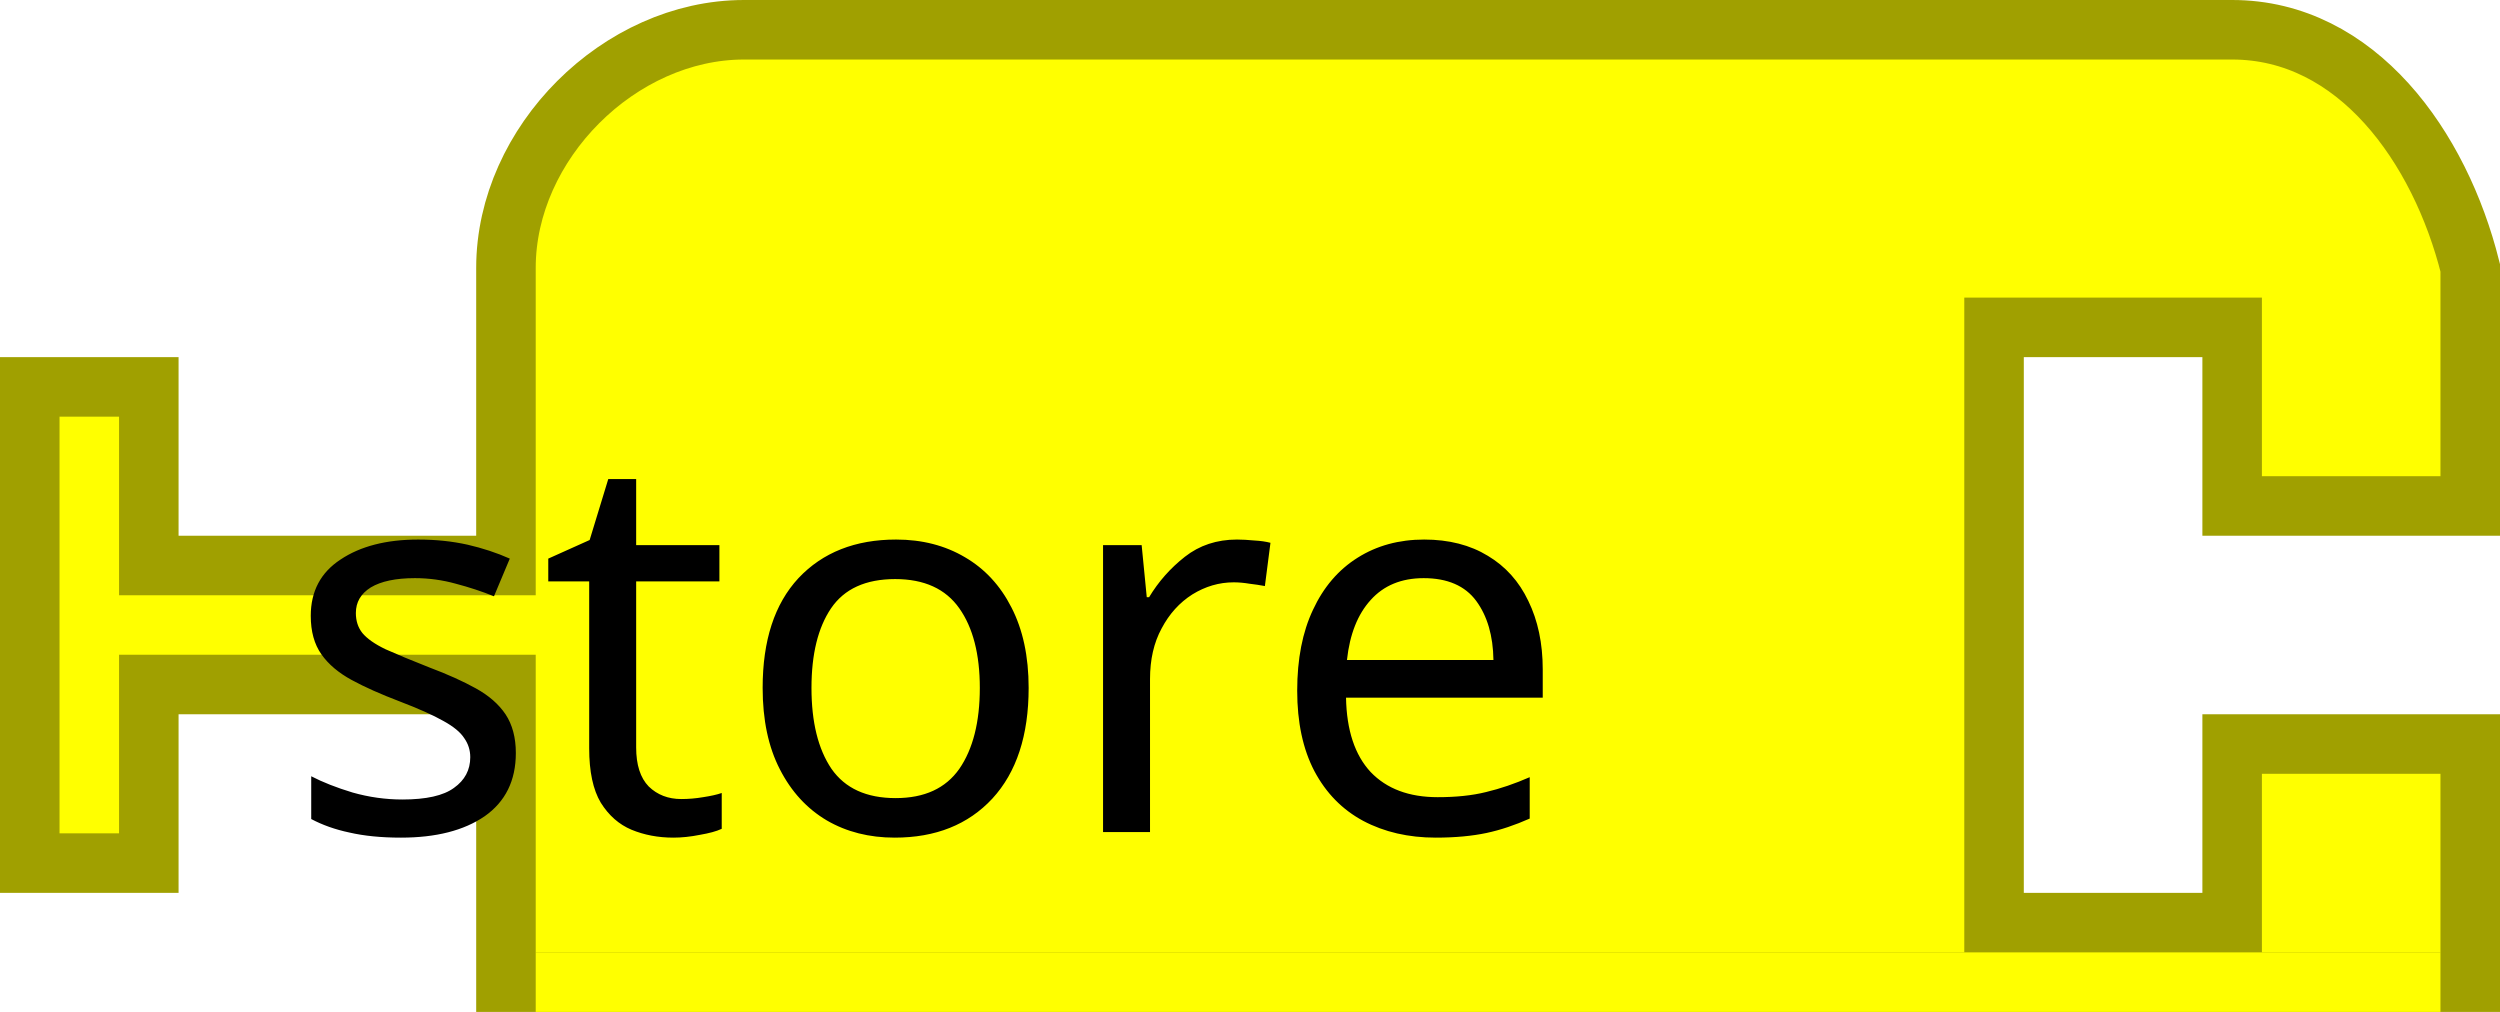
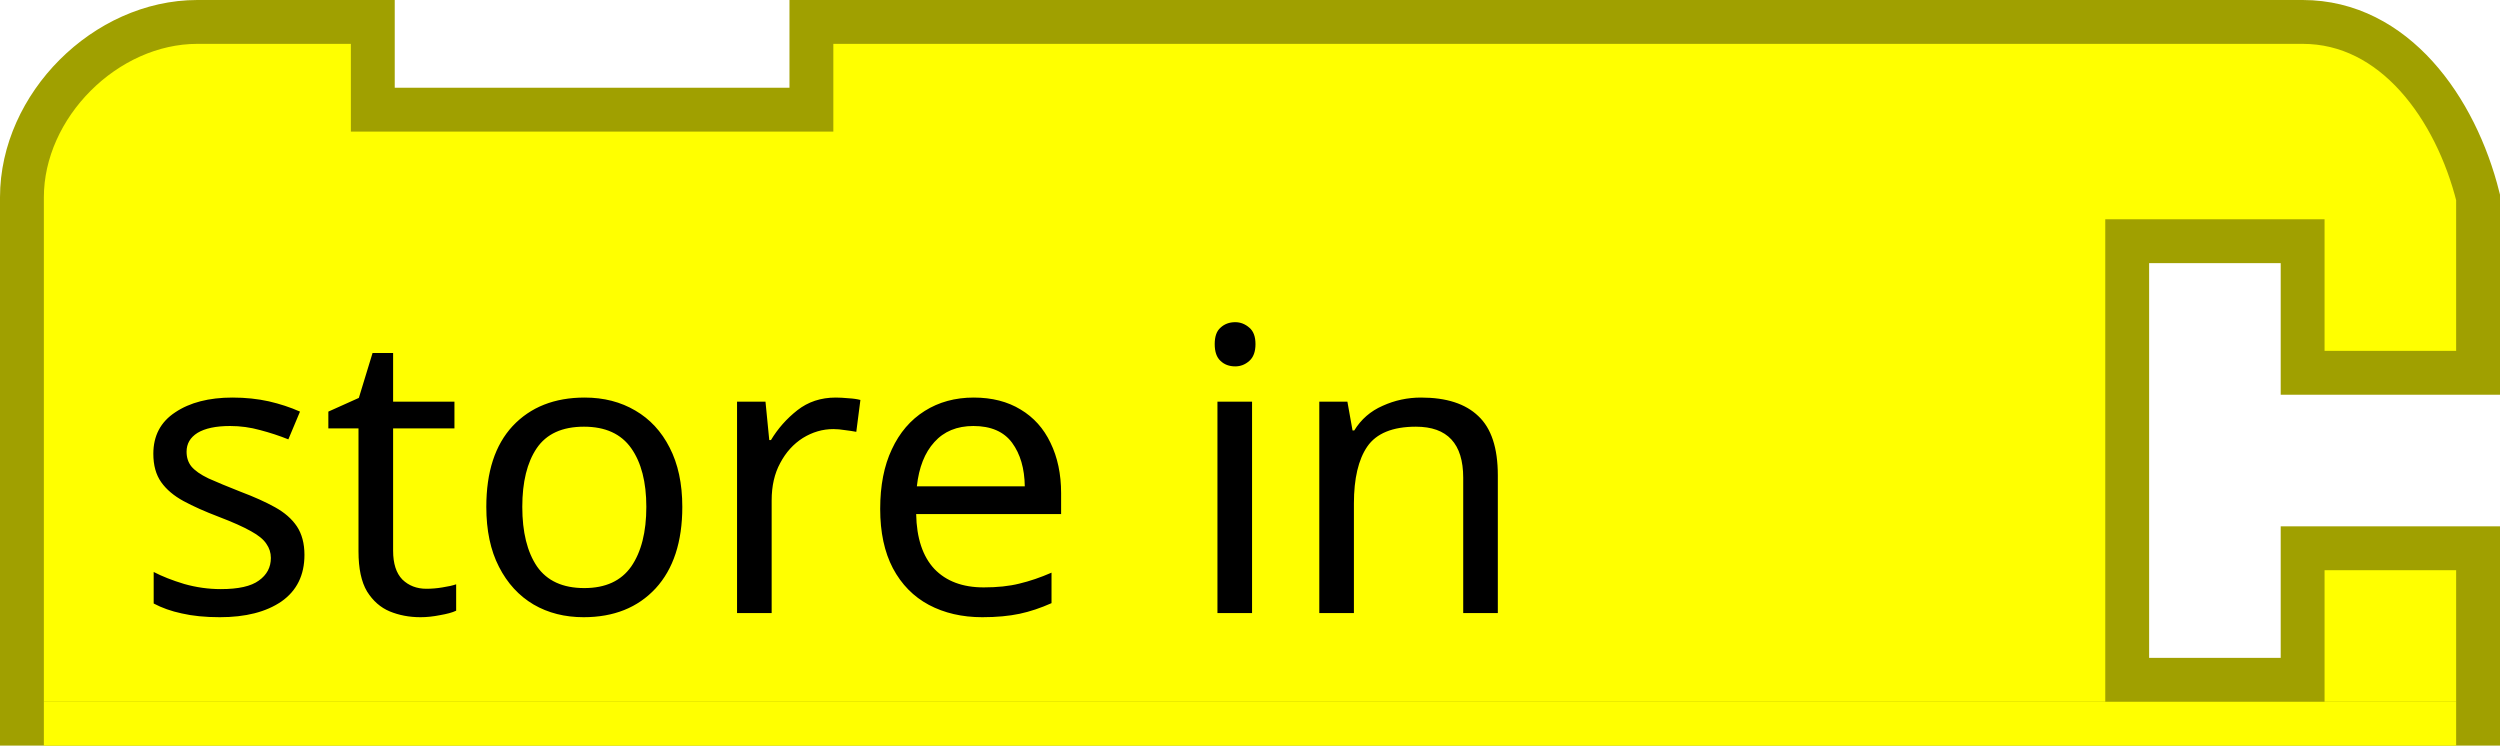
- <svg xmlns="http://www.w3.org/2000/svg" version="1.1" width="84" height="34" id="svg2">
+ <svg xmlns="http://www.w3.org/2000/svg" version="1.1" width="114" height="34" id="svg2">
  <defs id="defs10" />
-   <g transform="scale(2,2)" id="g4">
-     <path d="m 8.5,8.5 0,-4 c 0,-2.094 1.906,-4 4,-4 l 4,0 10,0 7,0 4,0 c 2.094,0 3.492,1.968 4,4 l 0,4 -4,0 0,-3 -4,0 0,10 4,0 0,-3 4,0 0,4 -33,0 0,-4 0,-1 -6,0 0,3 -2,0 0,-8 2,0 0,3 6,0 z" id="path6" style="fill:#ffff00;fill-opacity:1;stroke:#a0a000;stroke-width:1;stroke-linecap:round;stroke-opacity:1" />
+   <g transform="matrix(2,0,0,2,29,0)" id="g4">
+     <path d="m -14,4.5 c 0,-2.094 1.906,-4 4,-4 l 4,0 0,2 10,0 0,-2 22.5,0 7.5,0 4,0 c 2.094,0 3.492,1.968 4,4 l 0,4 -4,0 0,-3 -4,0 0,10 4,0 0,-3 4,0 0,4 -56,0 c 0,-4 0,-8 0,-12 z" id="path6" style="fill:#ffff00;fill-opacity:1;stroke:#a0a000;stroke-width:1;stroke-linecap:round;stroke-opacity:1" />
  </g>
-   <rect width="64" height="2" x="18" y="32" id="rect2984-3" style="fill:#ffff00;fill-opacity:1;fill-rule:nonzero;stroke:none" />
-   <text x="65.234" y="27.957" id="text2985" xml:space="preserve" style="font-size:16px;font-style:normal;font-weight:normal;text-align:end;line-height:125%;letter-spacing:0px;word-spacing:0px;text-anchor:end;fill:#000000;fill-opacity:1;stroke:none;font-family:Sans">
-     <tspan x="65.234" y="27.957" id="tspan2987" style="font-size:18px">store</tspan>
+   <rect width="110" height="2" x="2" y="32" id="rect2984-3" style="fill:#ffff00;fill-opacity:1;fill-rule:nonzero;stroke:none" />
+   <text x="82.234" y="27.957" id="text2985" xml:space="preserve" style="font-size:16px;font-style:normal;font-weight:normal;text-align:end;line-height:125%;letter-spacing:0px;word-spacing:0px;text-anchor:end;fill:#000000;fill-opacity:1;stroke:none;font-family:Sans">
+     <tspan x="82.234" y="27.957" id="tspan2987" style="font-size:18px">store in</tspan>
  </text>
</svg>
